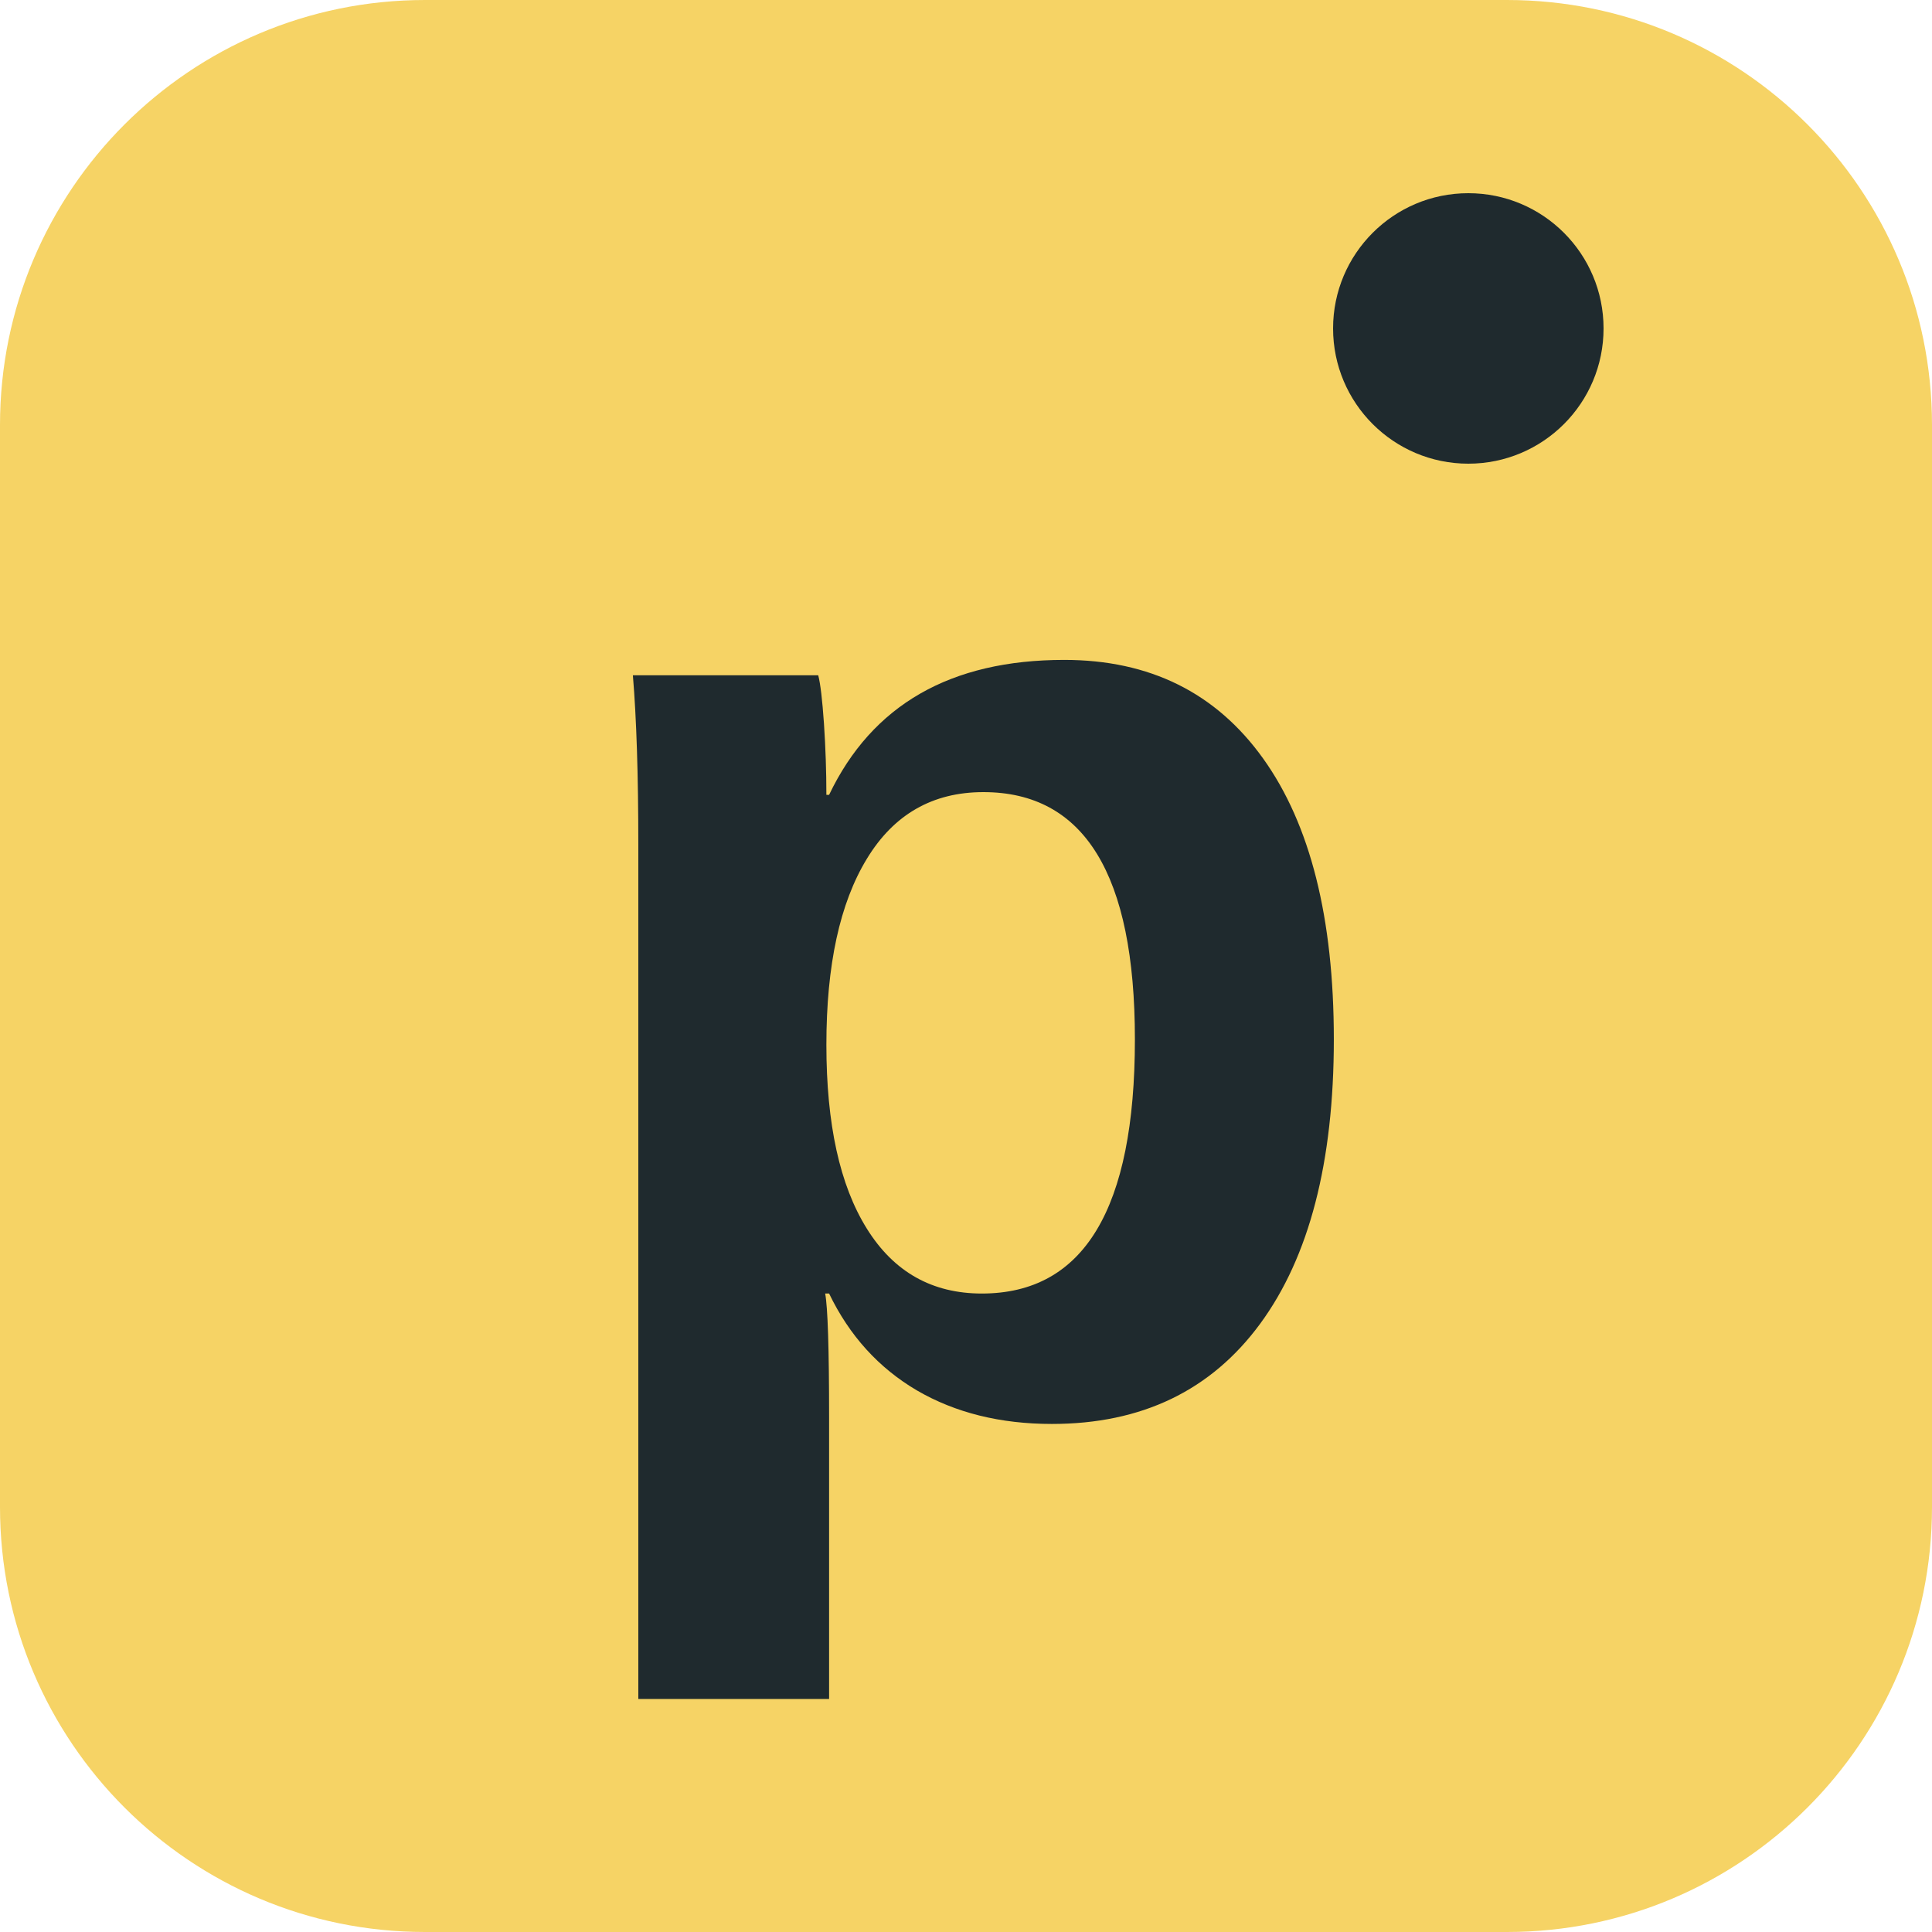
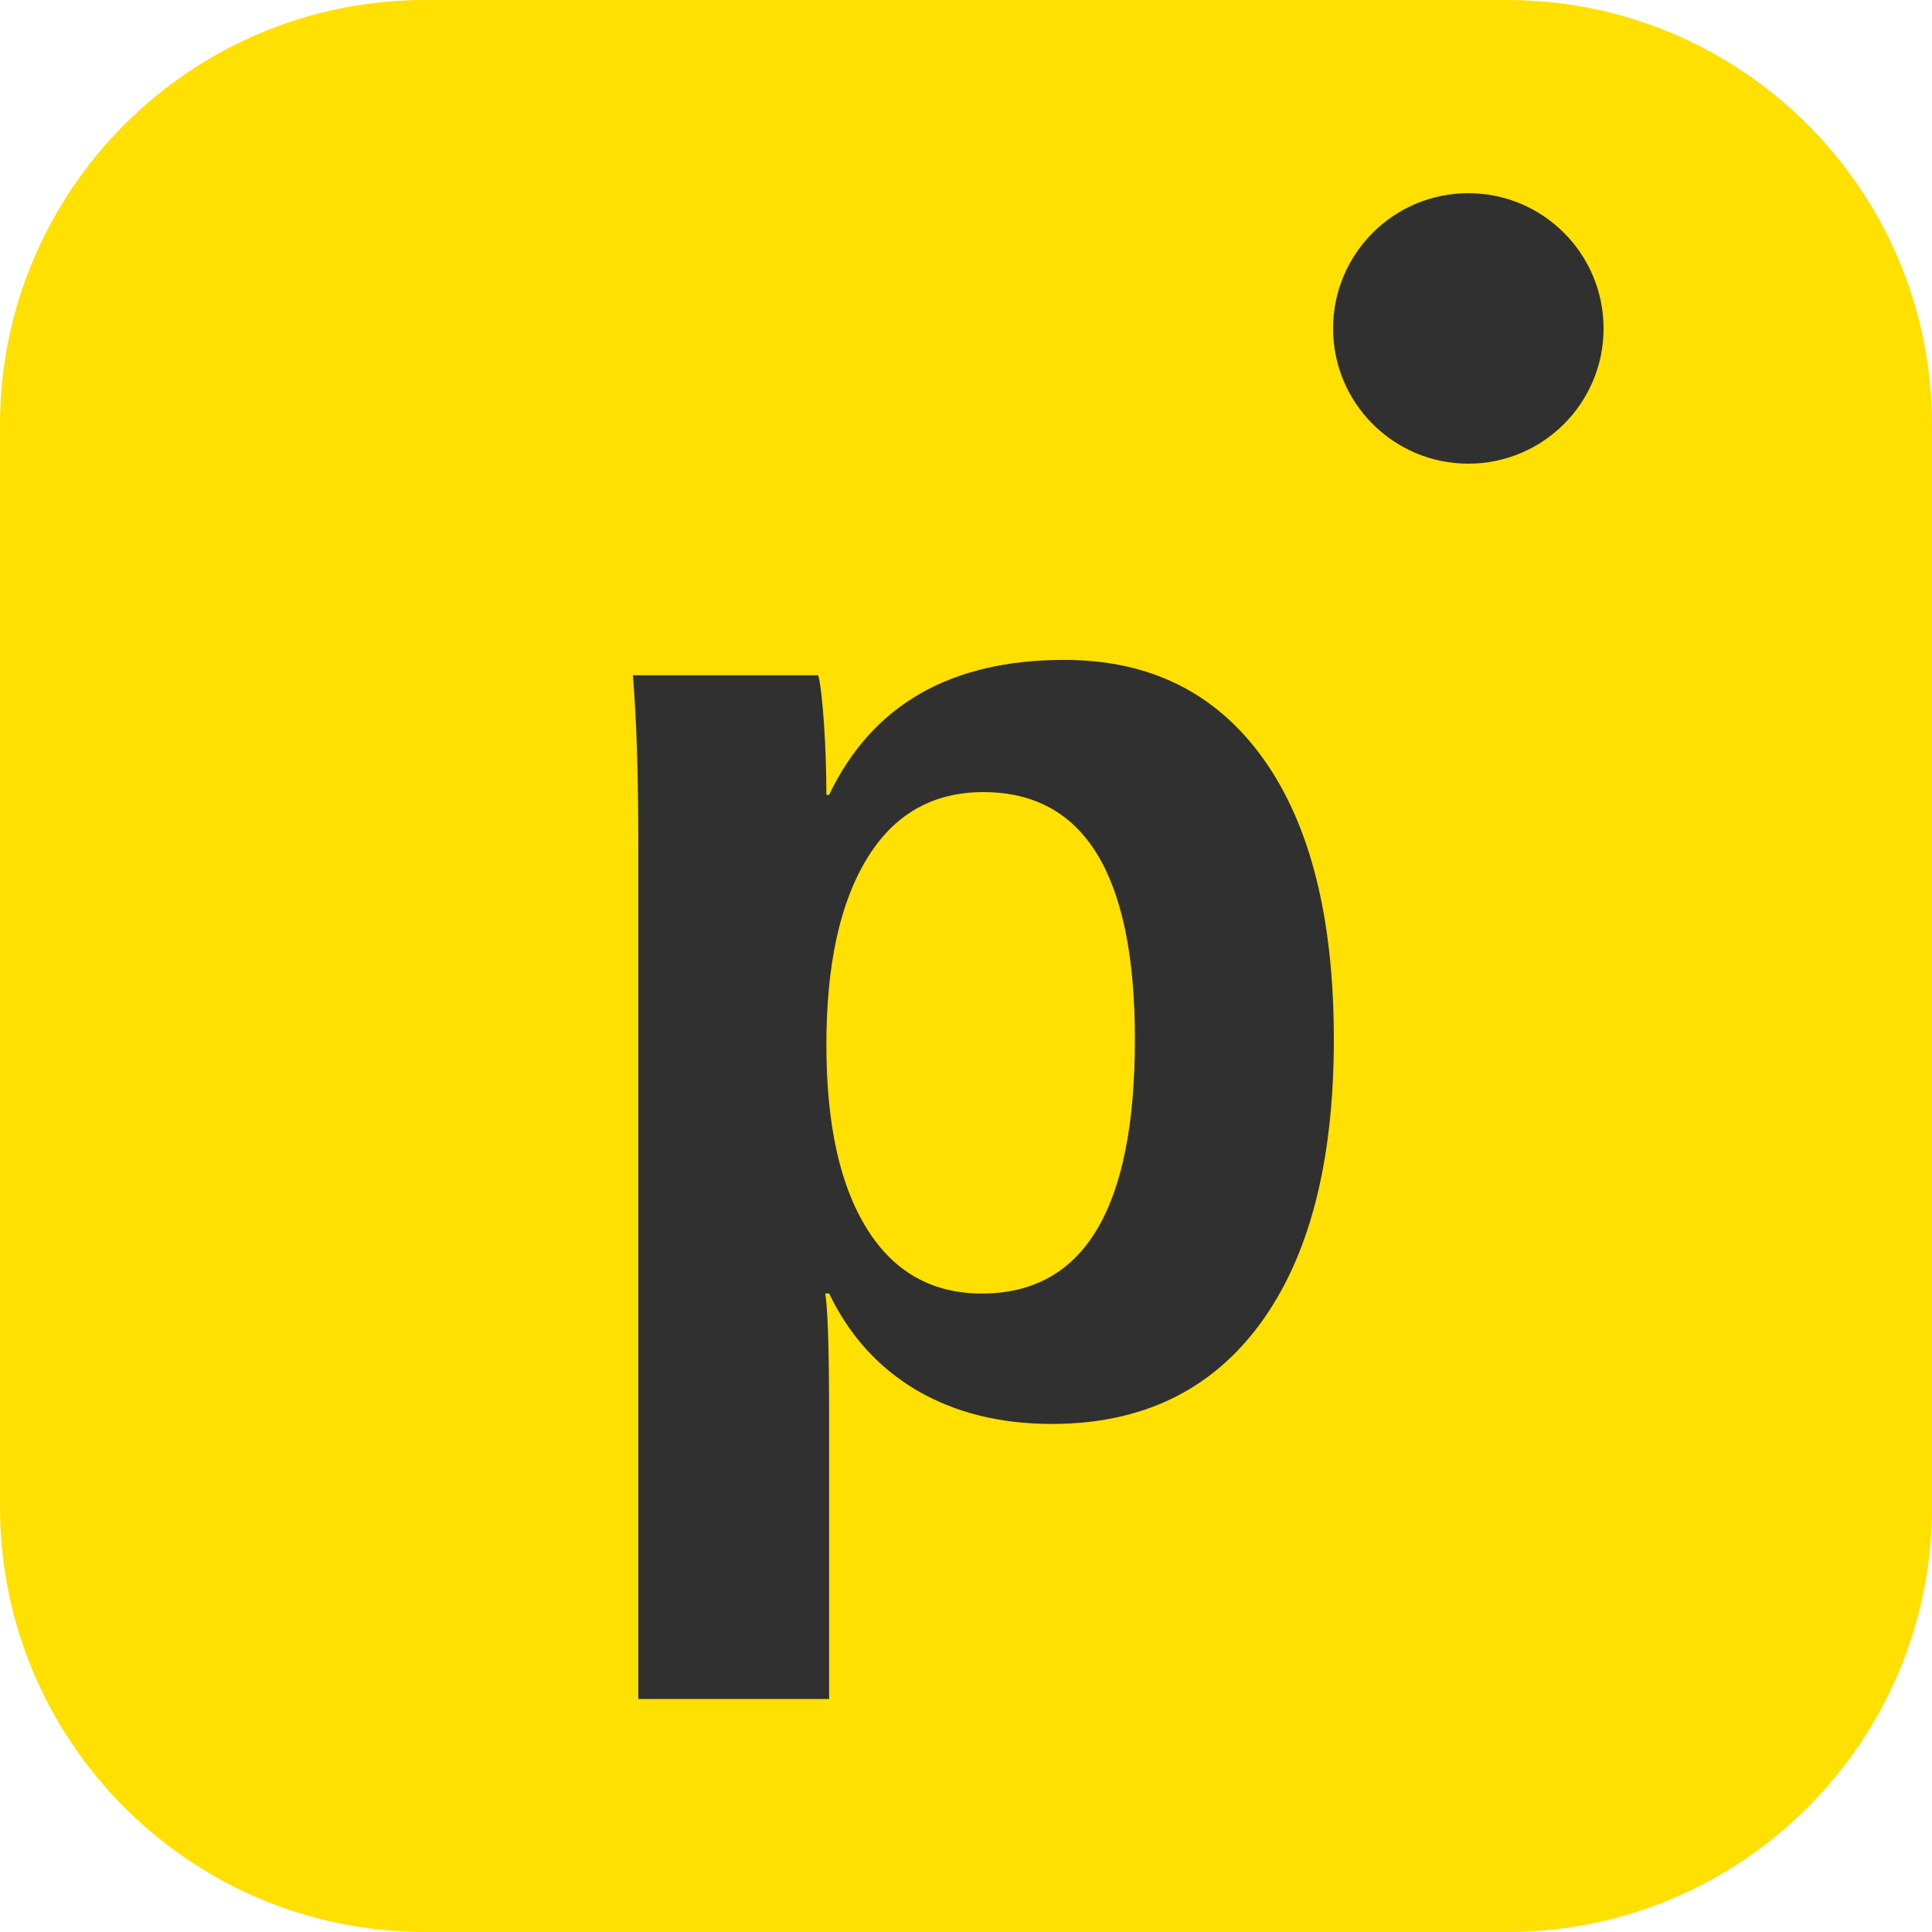
<svg xmlns="http://www.w3.org/2000/svg" viewBox="0 0 100 100">
-   <rect width="100" height="100" rx="22" fill="#F6D365" />
-   <text x="50" y="73" text-anchor="middle" font-family="Poppins,Arial,sans-serif" font-size="72" font-weight="700" fill="#1F2A2E">p</text>
-   <circle cx="76" cy="17" r="7" fill="#1F2A2E" />
+   <rect width="100" height="100" rx="22" fill="#FFE000" />
+   <text x="50" y="73" text-anchor="middle" font-family="Poppins,Arial,sans-serif" font-size="72" font-weight="700" fill="#303030">p</text>
+   <circle cx="76" cy="17" r="7" fill="#303030" />
</svg>
